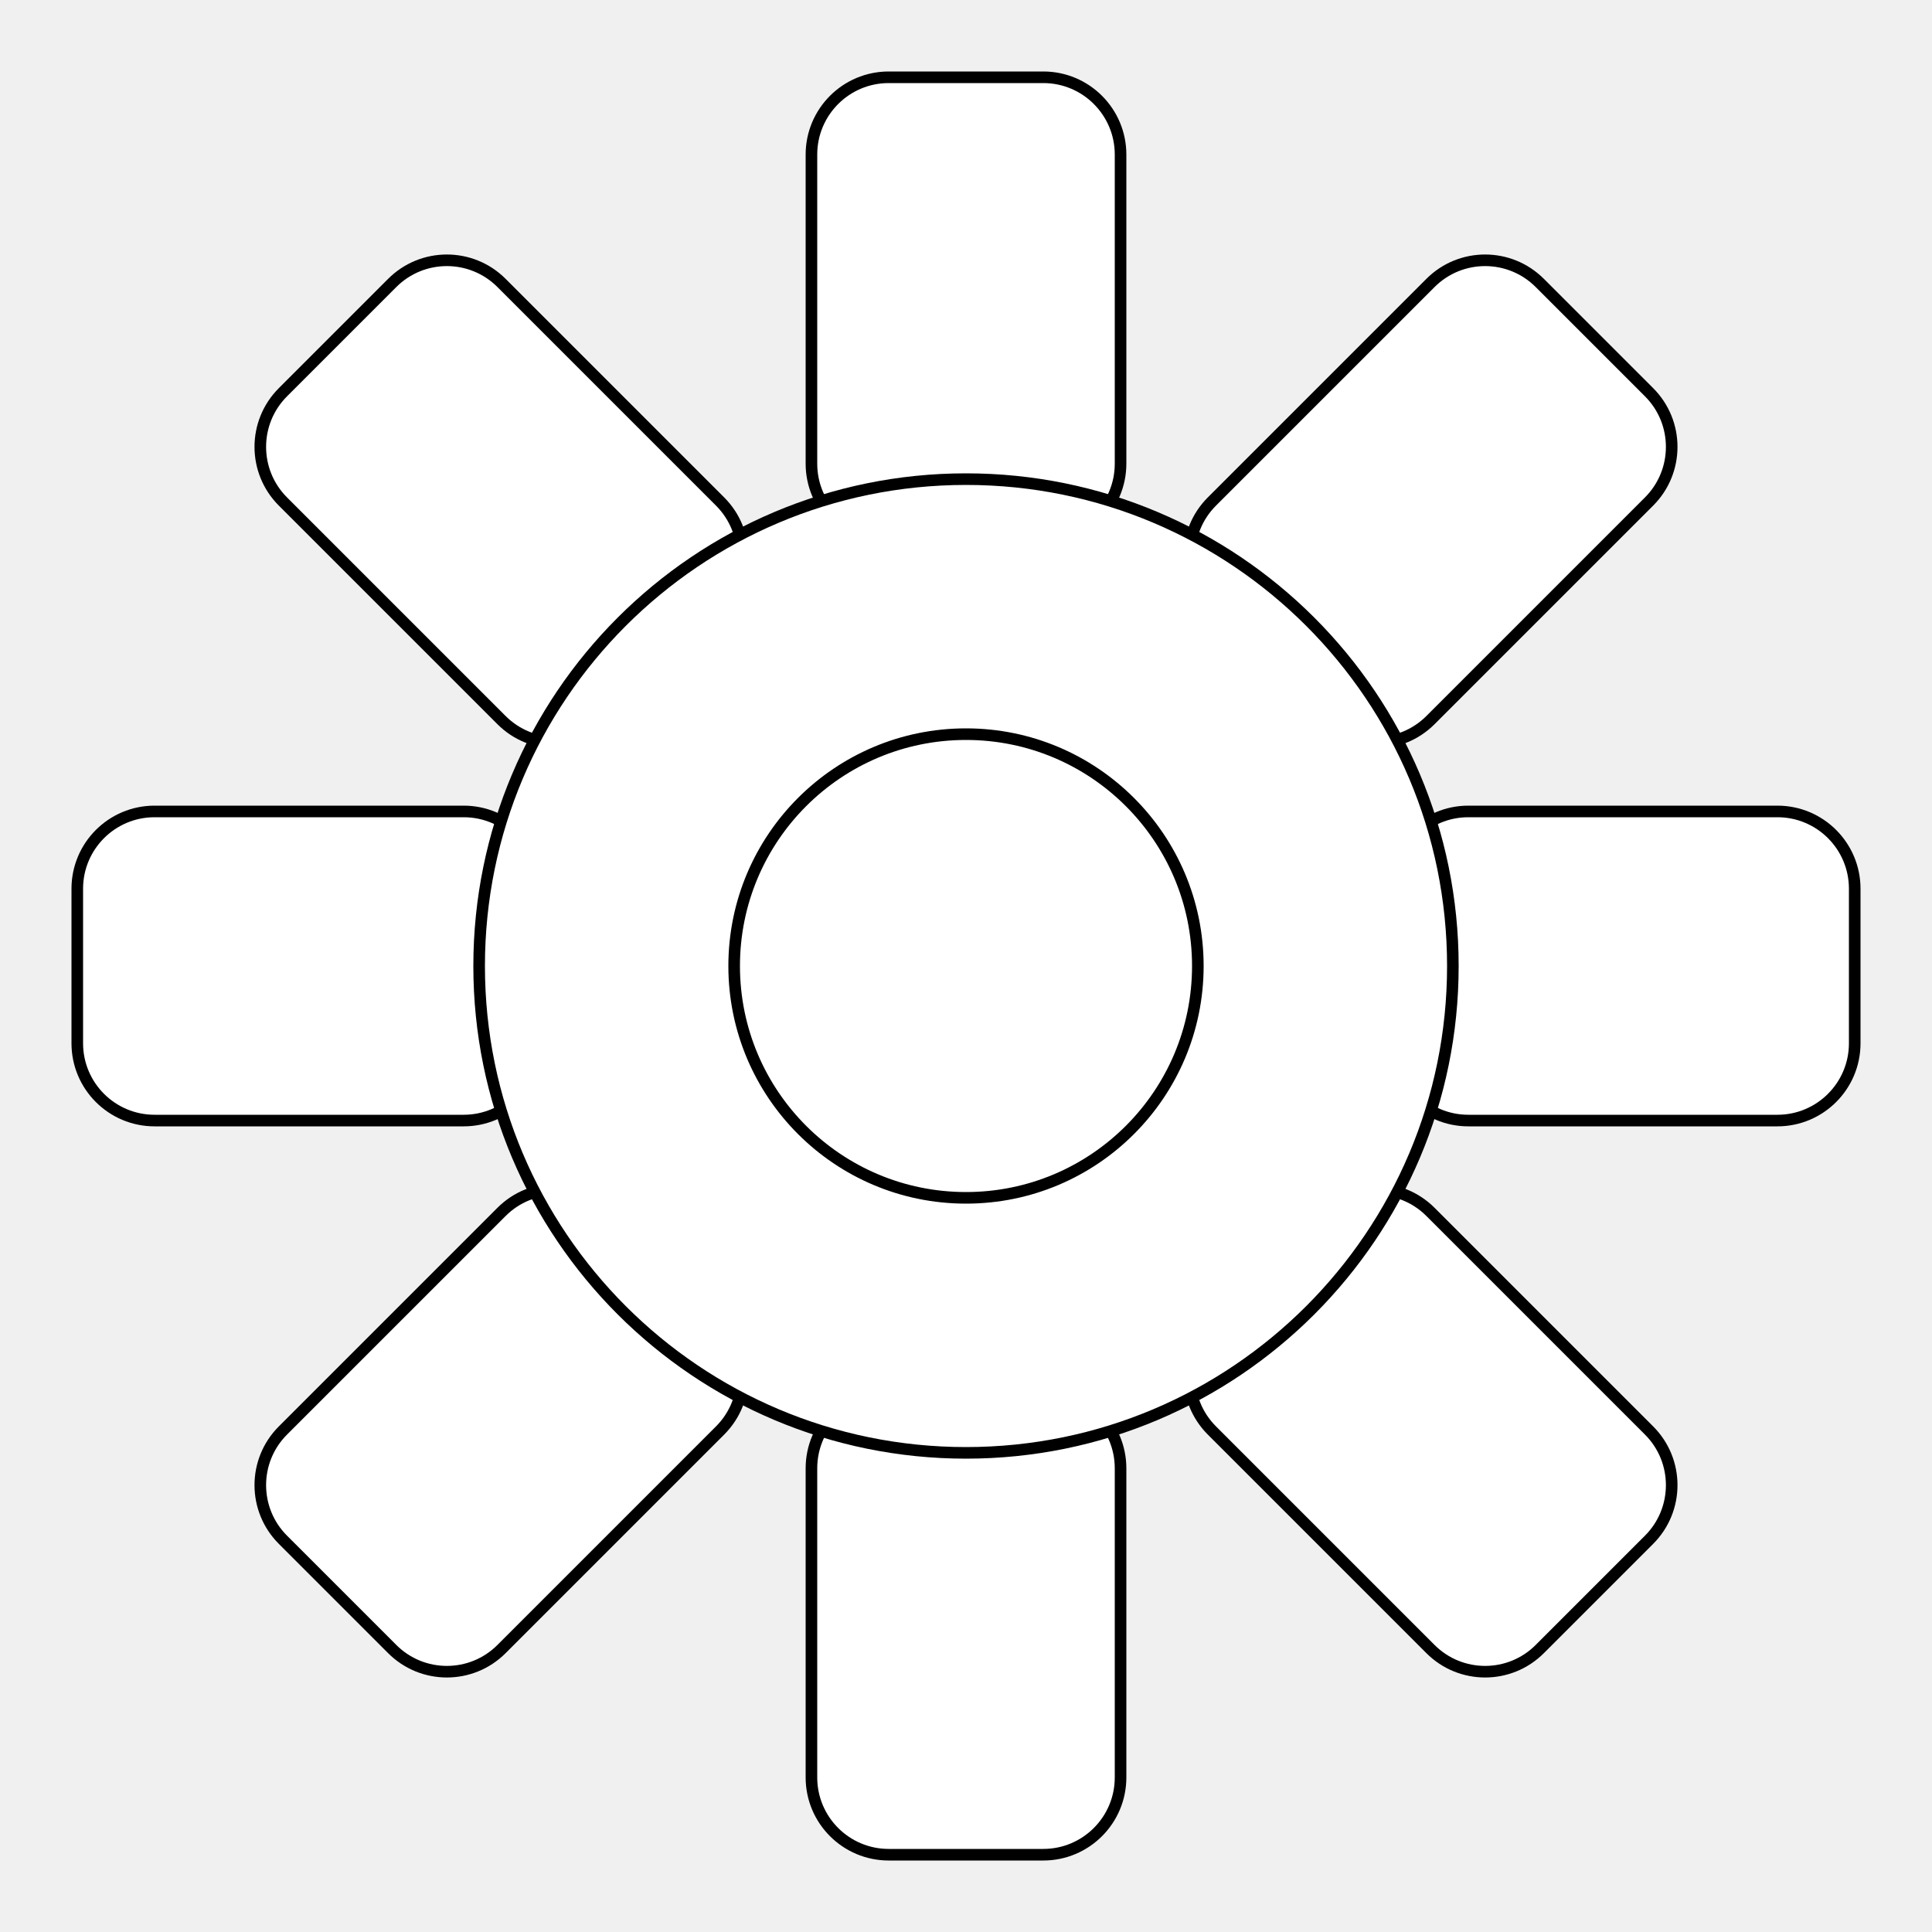
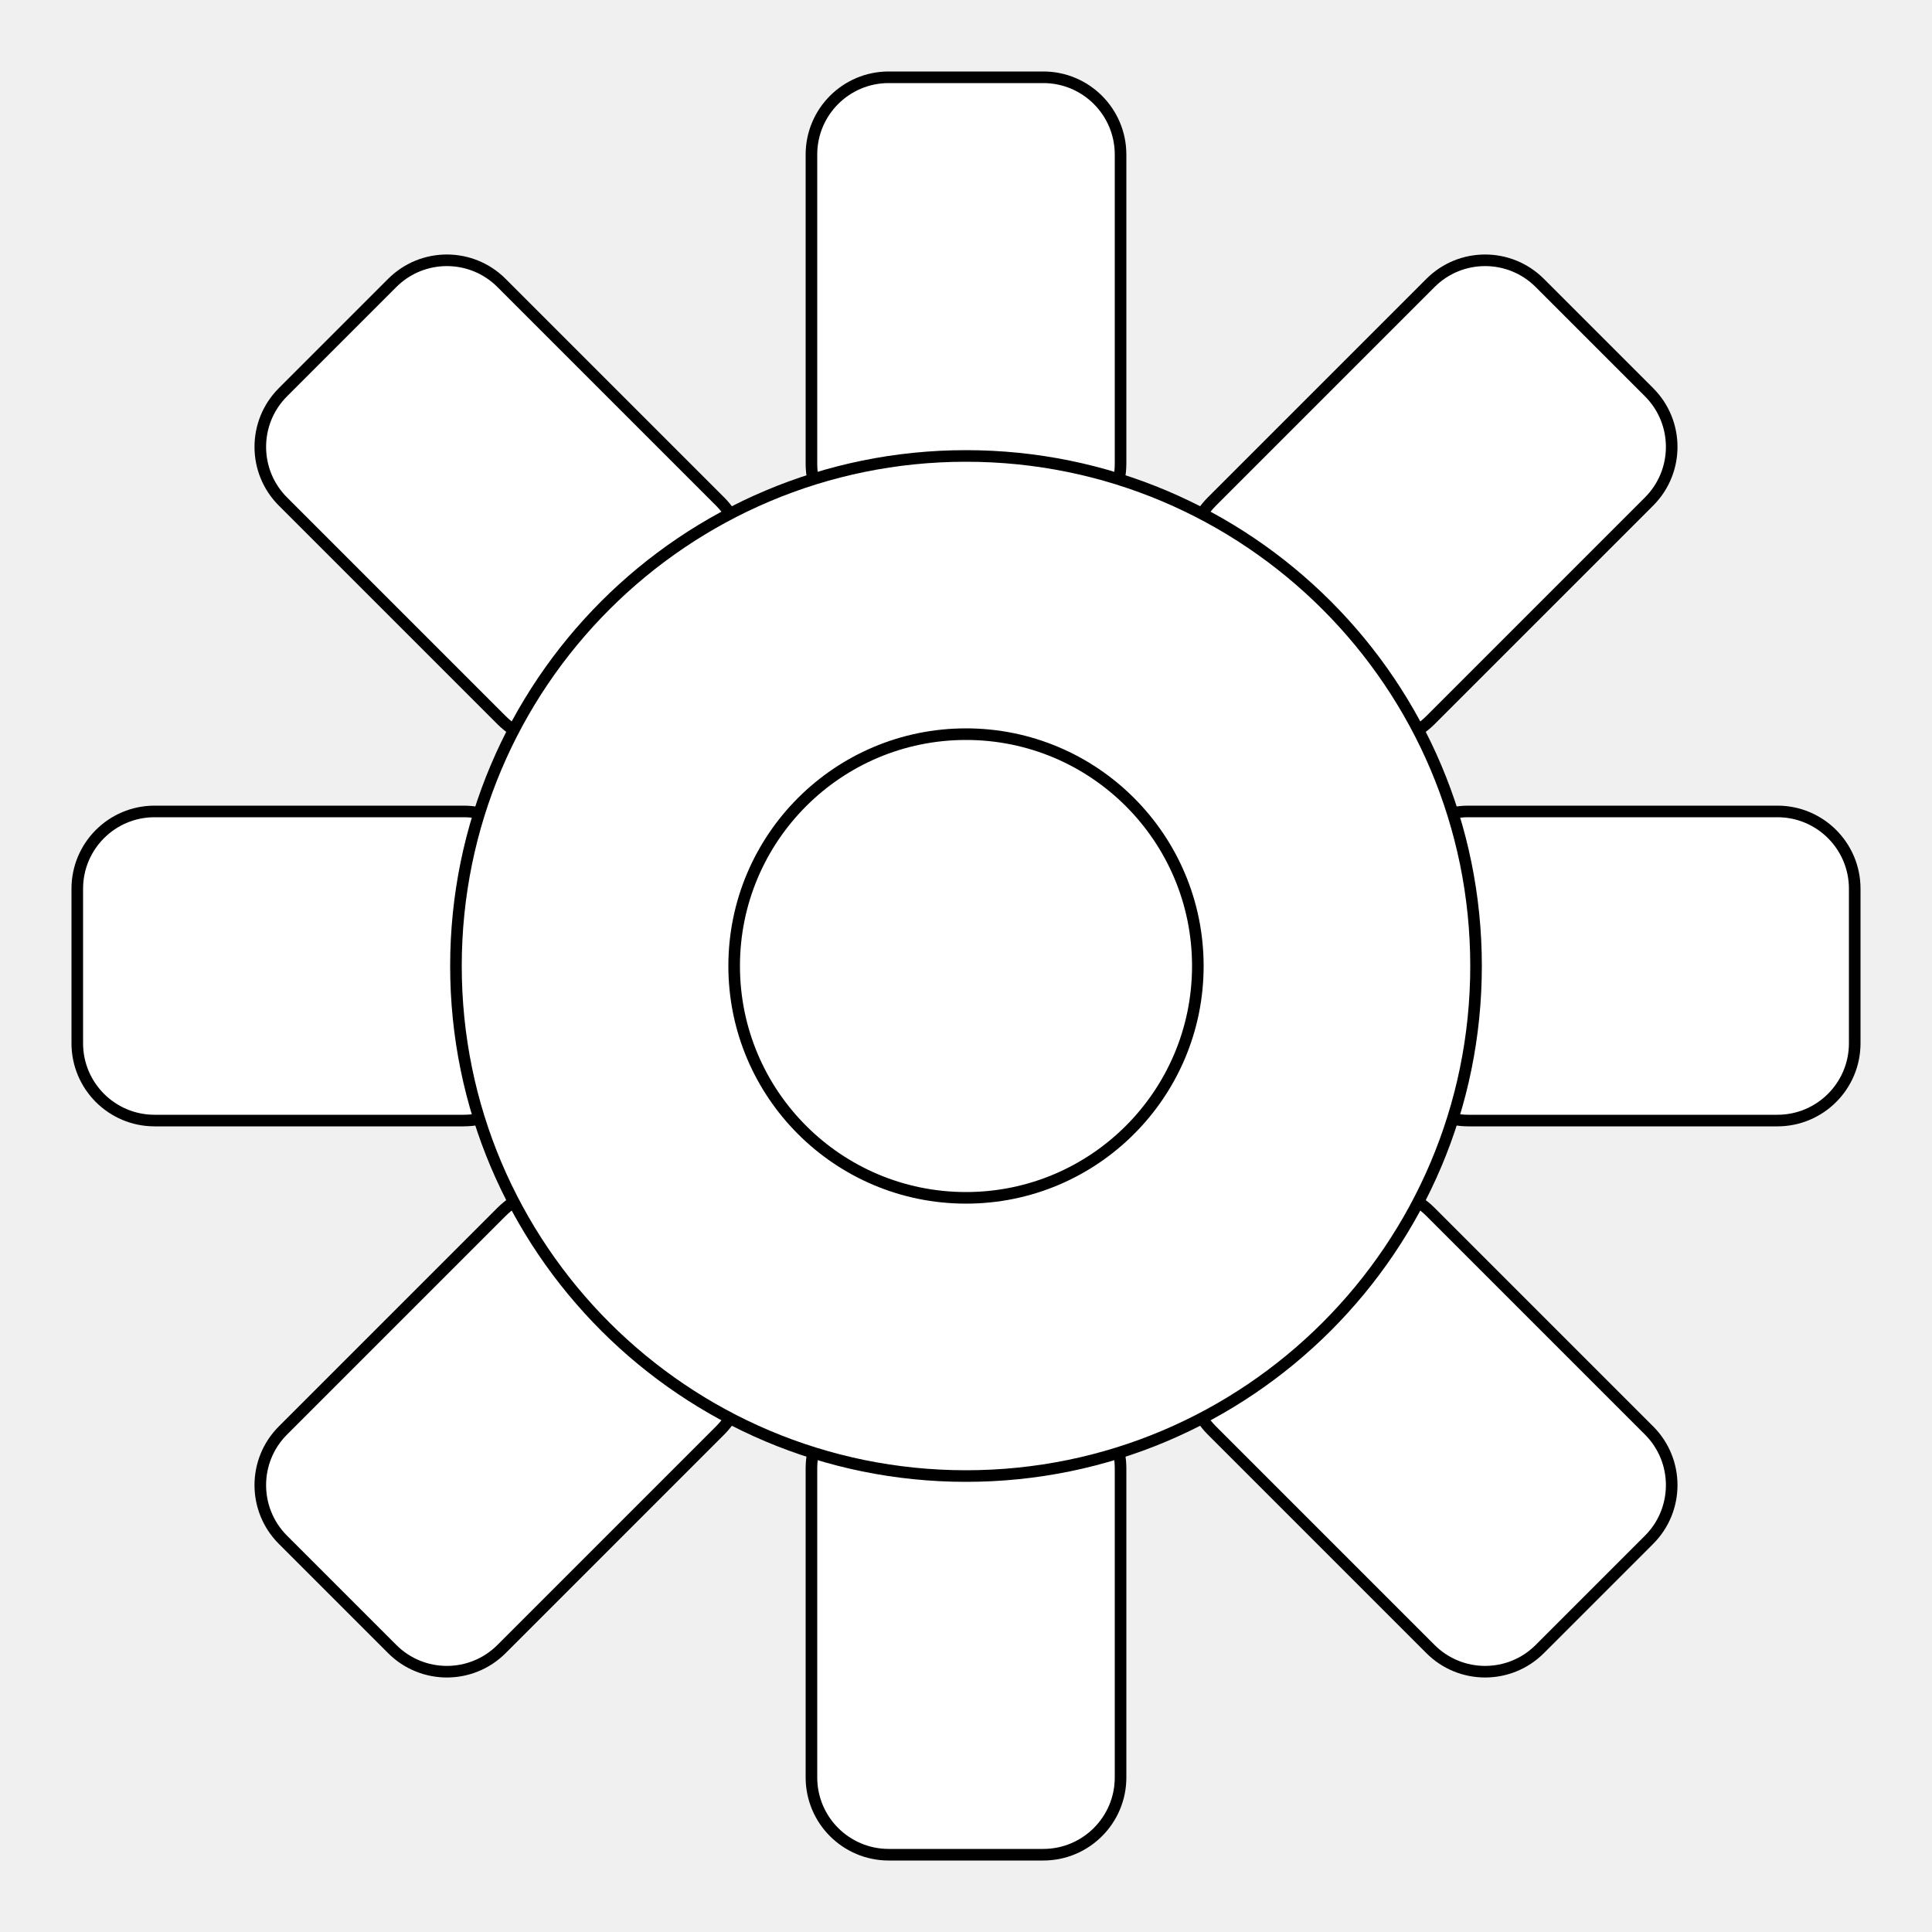
<svg xmlns="http://www.w3.org/2000/svg" width="50" height="50">
  <defs>
    <rect id="tooth" x="21" y="2" width="8" height="12" rx="2" fill="#ffffff" style="stroke: black;" stroke-width="0.30" />
  </defs>
  <g id="gear">
    <use href="#tooth" transform="rotate(0   25 225)" />
    <use href="#tooth" transform="rotate(45  25 25)" />
    <use href="#tooth" transform="rotate(90  25 25)" />
    <use href="#tooth" transform="rotate(135 25 25)" />
    <use href="#tooth" transform="rotate(180 25 25)" />
    <use href="#tooth" transform="rotate(225 25 25)" />
    <use href="#tooth" transform="rotate(270 25 25)" />
    <use href="#tooth" transform="rotate(315 25 25)" />
-     <circle cx="25" cy="25" r="12.6" fill="white" style="stroke: black;" stroke-width="0.30" />
+     <circle cx="25" cy="25" r="13.2" fill="white" style="stroke: black;" stroke-width="0.30" />
    <circle cx="25" cy="25" r="6" fill="white" style="stroke: black;" stroke-width="0.30" />
  </g>
</svg>
